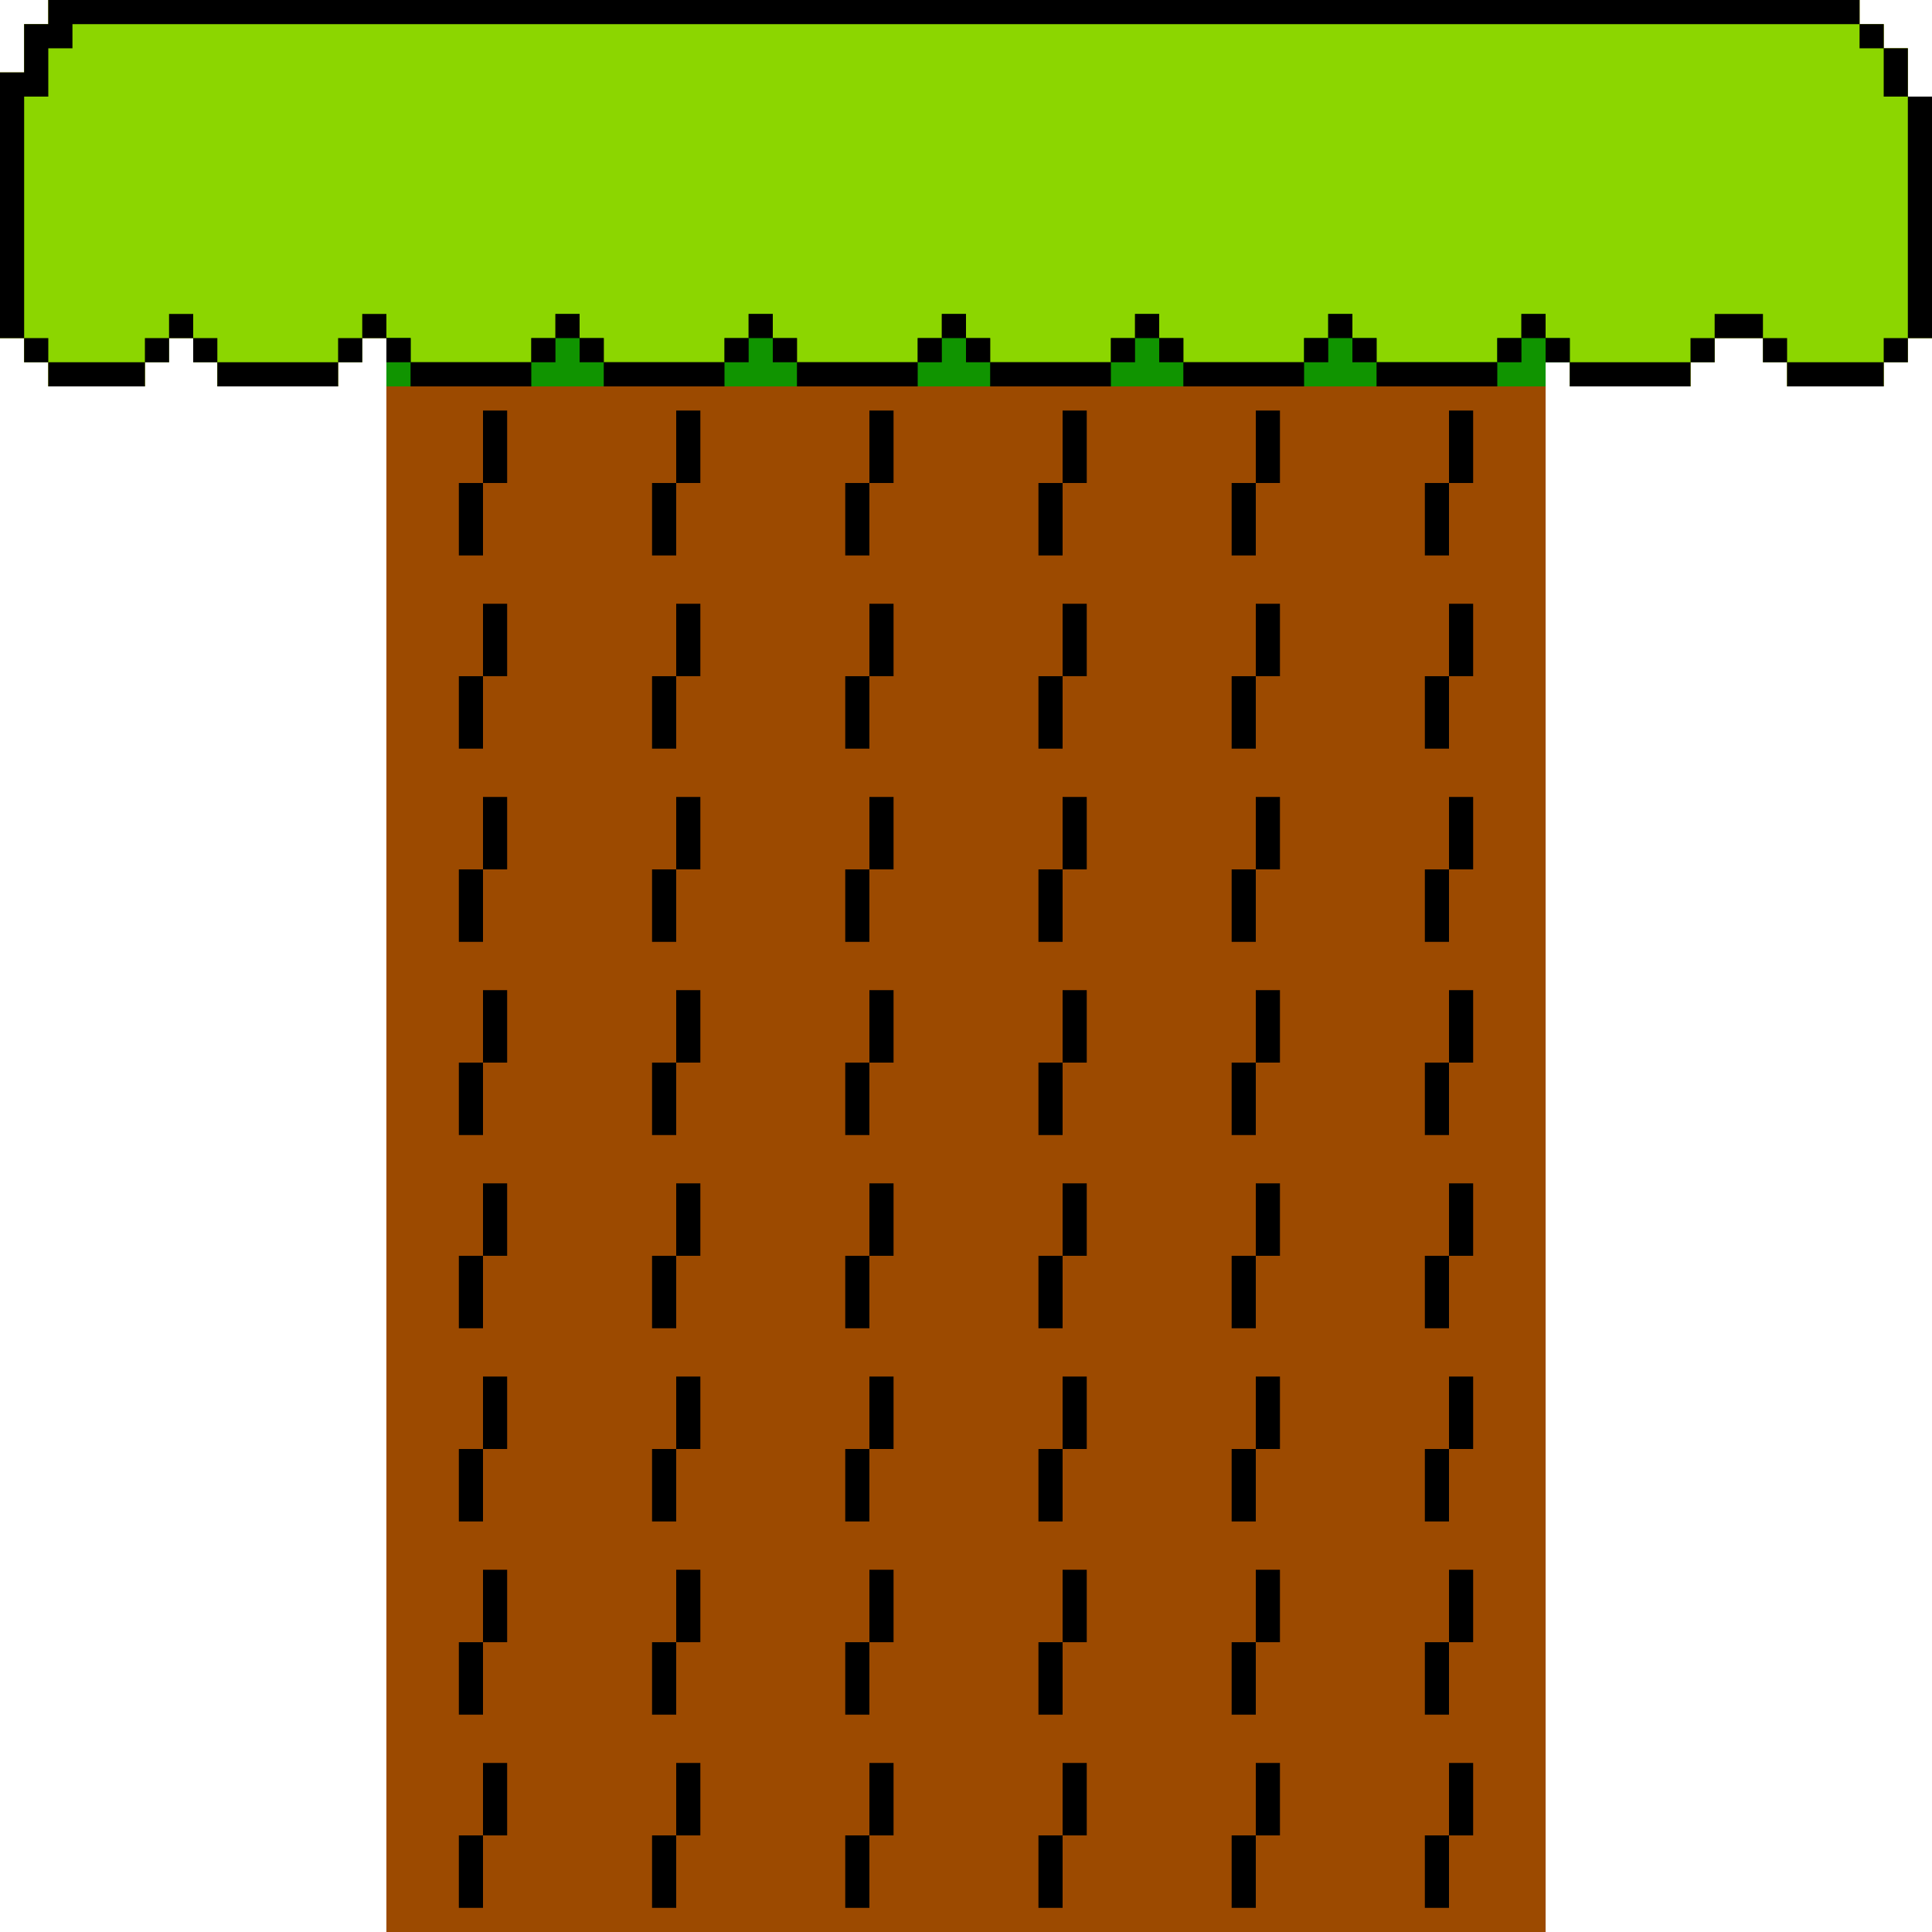
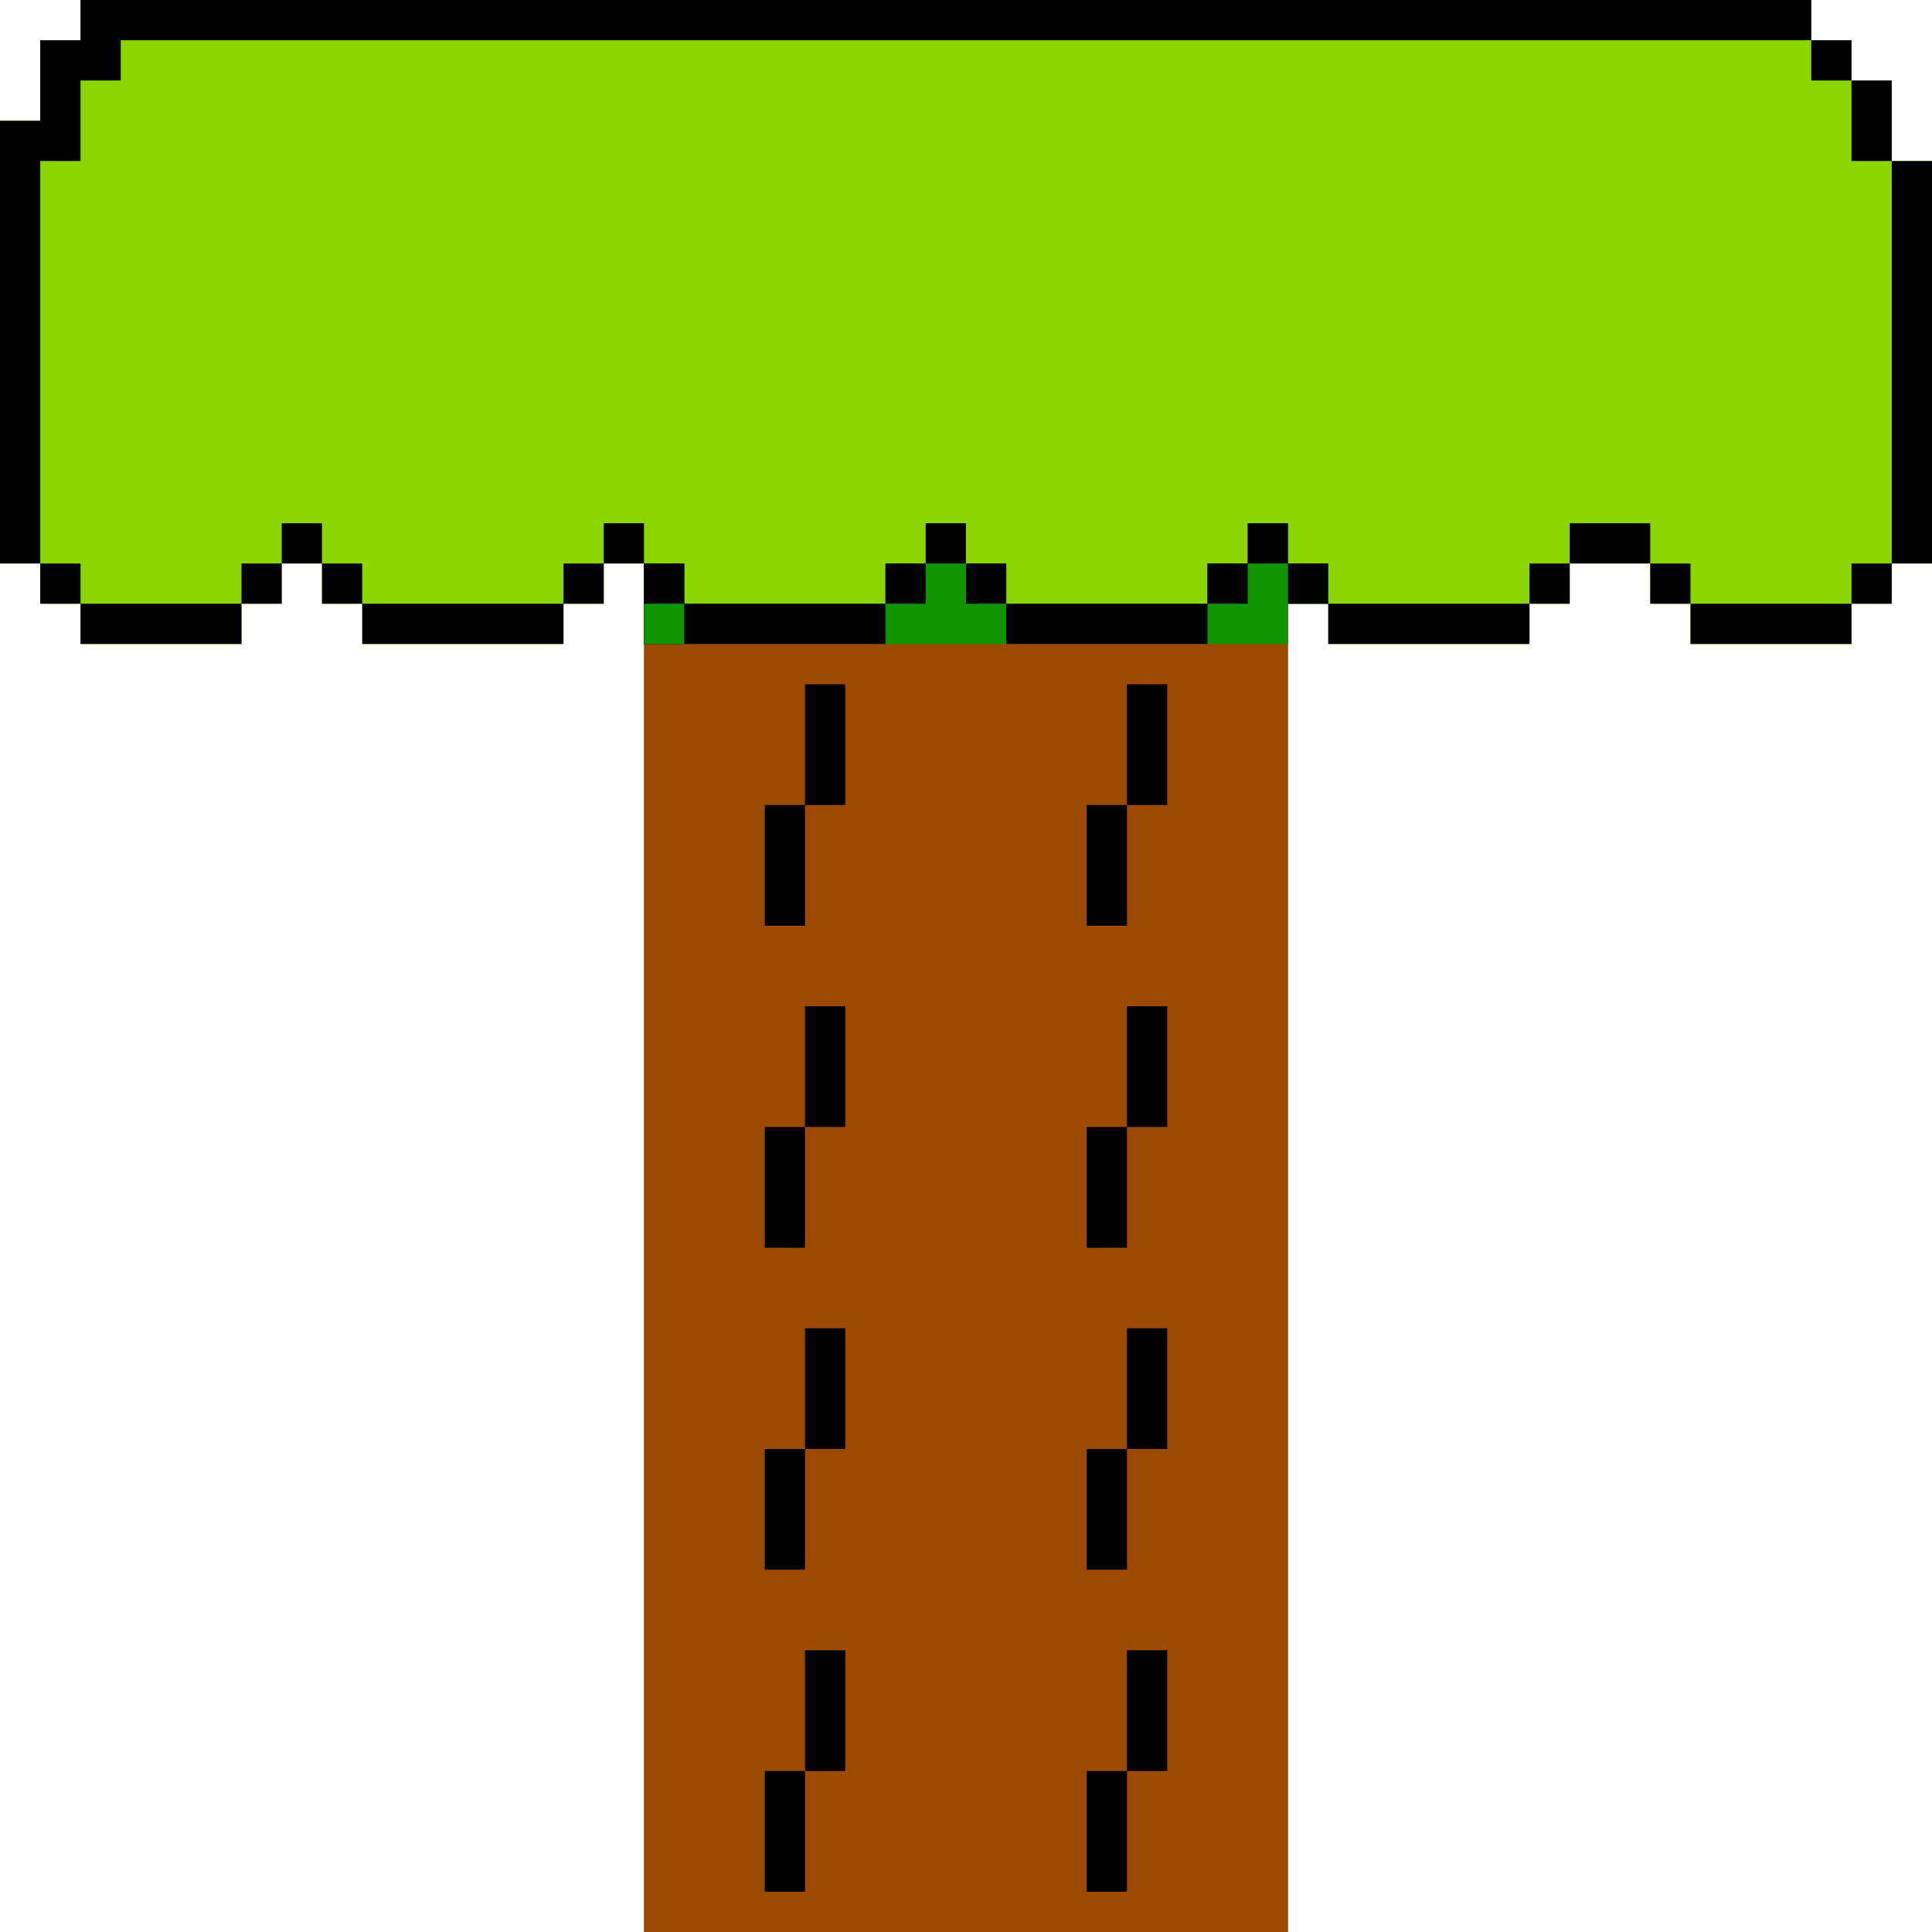
- <svg xmlns="http://www.w3.org/2000/svg" viewBox="0 0 1040 1040">
-   <path fill="#9C4A00" d="M26 0h975v13h13v13h13v26h13v130h-13v13h-13v13h-52v-13h-13v-13h-26v13h-13v13h-65v-13h-13v845H208V182h-13v13h-13v13h-65v-13h-13v-13H91v13H78v13H26v-13H13v-13H0V39h13V13h13V0z" />
-   <path fill="#8CD600" d="M26 0h975v13h13v13h13v26h13v130h-13v13h-13v13h-52v-13h-13v-13h-26v13h-13v13h-65v-26h-13v-13h-13v13h-13v13h-65v-13h-13v-13h-13v13h-13v13h-65v-13h-13v-13h-13v13h-13v13h-65v-13h-13v-13h-13v13h-13v13h-65v-13h-13v-13h-13v13h-13v13h-65v-13h-13v-13h-13v13h-13v13h-65v-13h-26v13h-13v13h-65v-13h-13v-13H91v13H78v13H26v-13H13v-13H0V39h13V13h13V0z" />
-   <path d="M26 0h975v13H39v13H26v26H13v130H0V39h13V13h13V0z" />
-   <path fill="#109400" d="M299 169h13v13h13v13h65v-13h13v-13h13v13h13v13h65v-13h13v-13h13v13h13v13h65v-13h13v-13h13v13h13v13h65v-13h13v-13h13v13h13v13h65v-13h13v-13h13v13h13v13h-13v13H208v-26h13v13h65v-13h13v-13z" />
-   <path fill="#109400" d="M819 169h13v13h13v13h-13v13h-91v-13h65v-13h13v-13z" />
-   <path d="M1027 52h13v130h-13V52zM208 182h13v13h65v13h-78v-26z" />
-   <path fill="#109400" d="M715 169h13v13h13v26h-39v-26h13v-13z" />
-   <path d="M845 195h65v13h-65v-13zM741 195h65v13h-65v-13zM637 195h65v13h-65v-13zM533 195h65v13h-65v-13zM429 195h65v13h-65v-13zM325 195h65v13h-65v-13zM117 195h65v13h-65v-13zM962 195h52v13h-52v-13zM26 195h52v13H26v-13zM767 988h13v39h-13v-39zM663 988h13v39h-13v-39zM559 988h13v39h-13v-39zM455 988h13v39h-13v-39zM351 988h13v39h-13v-39zM247 988h13v39h-13v-39zM780 949h13v39h-13v-39zM676 949h13v39h-13v-39zM572 949h13v39h-13v-39zM468 949h13v39h-13v-39zM364 949h13v39h-13v-39zM260 949h13v39h-13v-39zM767 884h13v39h-13v-39zM663 884h13v39h-13v-39zM559 884h13v39h-13v-39zM455 884h13v39h-13v-39zM351 884h13v39h-13v-39zM247 884h13v39h-13v-39zM780 845h13v39h-13v-39zM676 845h13v39h-13v-39zM572 845h13v39h-13v-39zM468 845h13v39h-13v-39zM364 845h13v39h-13v-39zM260 845h13v39h-13v-39zM767 780h13v39h-13v-39zM663 780h13v39h-13v-39zM559 780h13v39h-13v-39zM455 780h13v39h-13v-39zM351 780h13v39h-13v-39zM247 780h13v39h-13v-39zM780 741h13v39h-13v-39zM676 741h13v39h-13v-39zM572 741h13v39h-13v-39zM468 741h13v39h-13v-39zM364 741h13v39h-13v-39zM260 741h13v39h-13v-39zM767 676h13v39h-13v-39zM663 676h13v39h-13v-39zM559 676h13v39h-13v-39zM455 676h13v39h-13v-39zM351 676h13v39h-13v-39zM247 676h13v39h-13v-39zM780 637h13v39h-13v-39zM676 637h13v39h-13v-39zM572 637h13v39h-13v-39zM468 637h13v39h-13v-39zM364 637h13v39h-13v-39zM260 637h13v39h-13v-39zM767 572h13v39h-13v-39zM663 572h13v39h-13v-39zM559 572h13v39h-13v-39zM455 572h13v39h-13v-39zM351 572h13v39h-13v-39zM247 572h13v39h-13v-39zM780 533h13v39h-13v-39zM676 533h13v39h-13v-39zM572 533h13v39h-13v-39zM468 533h13v39h-13v-39zM364 533h13v39h-13v-39zM260 533h13v39h-13v-39zM767 468h13v39h-13v-39zM663 468h13v39h-13v-39zM559 468h13v39h-13v-39zM455 468h13v39h-13v-39zM351 468h13v39h-13v-39zM247 468h13v39h-13v-39zM780 429h13v39h-13v-39zM676 429h13v39h-13v-39zM572 429h13v39h-13v-39zM468 429h13v39h-13v-39zM364 429h13v39h-13v-39zM260 429h13v39h-13v-39zM767 364h13v39h-13v-39zM663 364h13v39h-13v-39zM559 364h13v39h-13v-39zM455 364h13v39h-13v-39zM351 364h13v39h-13v-39zM247 364h13v39h-13v-39zM780 325h13v39h-13v-39zM676 325h13v39h-13v-39zM572 325h13v39h-13v-39zM468 325h13v39h-13v-39zM364 325h13v39h-13v-39zM260 325h13v39h-13v-39zM767 260h13v39h-13v-39zM663 260h13v39h-13v-39zM559 260h13v39h-13v-39zM455 260h13v39h-13v-39zM351 260h13v39h-13v-39zM247 260h13v39h-13v-39zM780 221h13v39h-13v-39zM676 221h13v39h-13v-39zM572 221h13v39h-13v-39zM468 221h13v39h-13v-39zM364 221h13v39h-13v-39zM260 221h13v39h-13v-39z" />
-   <path fill="#109400" d="M208 182h13v26h-13v-26z" />
-   <path d="M923 169h26v13h-26v-13zM1014 26h13v26h-13V26zM1014 182h13v13h-13v-13zM949 182h13v13h-13v-13zM910 182h13v13h-13v-13zM832 182h13v13h-13v-13zM806 182h13v13h-13v-13zM728 182h13v13h-13v-13zM702 182h13v13h-13v-13zM624 182h13v13h-13v-13zM598 182h13v13h-13v-13zM520 182h13v13h-13v-13zM494 182h13v13h-13v-13zM416 182h13v13h-13v-13zM390 182h13v13h-13v-13zM312 182h13v13h-13v-13zM286 182h13v13h-13v-13zM208 182h13v13h-13v-13zM182 182h13v13h-13v-13zM104 182h13v13h-13v-13zM78 182h13v13H78v-13zM13 182h13v13H13v-13zM819 169h13v13h-13v-13zM715 169h13v13h-13v-13zM611 169h13v13h-13v-13zM507 169h13v13h-13v-13zM403 169h13v13h-13v-13zM299 169h13v13h-13v-13zM195 169h13v13h-13v-13zM91 169h13v13H91v-13zM1001 13h13v13h-13V13z" />
+ <svg xmlns="http://www.w3.org/2000/svg" viewBox="0 0 1008 1008">
+   <path fill="#8CD600" d="M42 0h903v21h21v21h21v42h21v210h-21v21h-21v21h-84v-21h-21v-21h-42v21h-21v21H693v-21h-21v693H336V294h-21v21h-21v21H189v-21h-21v-21h-21v21h-21v21H42v-21H21v-21H0V63h21V21h21V0z" />
+   <path fill="#9C4A00" d="M483 273h21v21h21v21h105v-21h21v-21h21v21h21v21h-21v693H336V294h21v21h105v-21h21v-21z" />
+   <g fill="#109400">
+     <path d="M483 273h21v21h21v21h105v-21h21v-21h21v21h21v21h-21v21H336v-42h21v21h105v-21h21v-21z" />
+     <path d="M483 273h21v21h21v42h-63v-42h21v-21z" />
+   </g>
+   <path d="M336 294h21v21h105v21H336v-42z" />
+   <path fill="#109400" d="M336 294h21v42h-21v-42z" />
+   <path d="M987 84h21v210h-21V84zM42 0h903v21H63v21H42v42H21v210H0V63h21V21h21V0zM693 315h105v21H693v-21zM525 315h105v21H525v-21zM189 315h105v21H189v-21zM882 315h84v21h-84v-21zM42 315h84v21H42v-21zM567 924h21v63h-21v-63zM399 924h21v63h-21v-63zM588 861h21v63h-21v-63zM420 861h21v63h-21v-63zM567 756h21v63h-21v-63zM399 756h21v63h-21v-63zM588 693h21v63h-21v-63zM420 693h21v63h-21v-63zM567 588h21v63h-21v-63zM399 588h21v63h-21v-63zM588 525h21v63h-21v-63zM420 525h21v63h-21v-63zM567 420h21v63h-21v-63zM399 420h21v63h-21v-63zM588 357h21v63h-21v-63zM420 357h21v63h-21v-63zM819 273h42v21h-42v-21zM966 42h21v42h-21V42zM966 294h21v21h-21v-21zM861 294h21v21h-21v-21zM798 294h21v21h-21v-21zM672 294h21v21h-21v-21zM630 294h21v21h-21v-21zM504 294h21v21h-21v-21zM462 294h21v21h-21v-21zM336 294h21v21h-21v-21zM294 294h21v21h-21v-21zM168 294h21v21h-21v-21zM126 294h21v21h-21v-21zM21 294h21v21H21v-21zM651 273h21v21h-21v-21zM483 273h21v21h-21v-21zM315 273h21v21h-21v-21zM147 273h21v21h-21v-21zM945 21h21v21h-21V21z" />
</svg>
